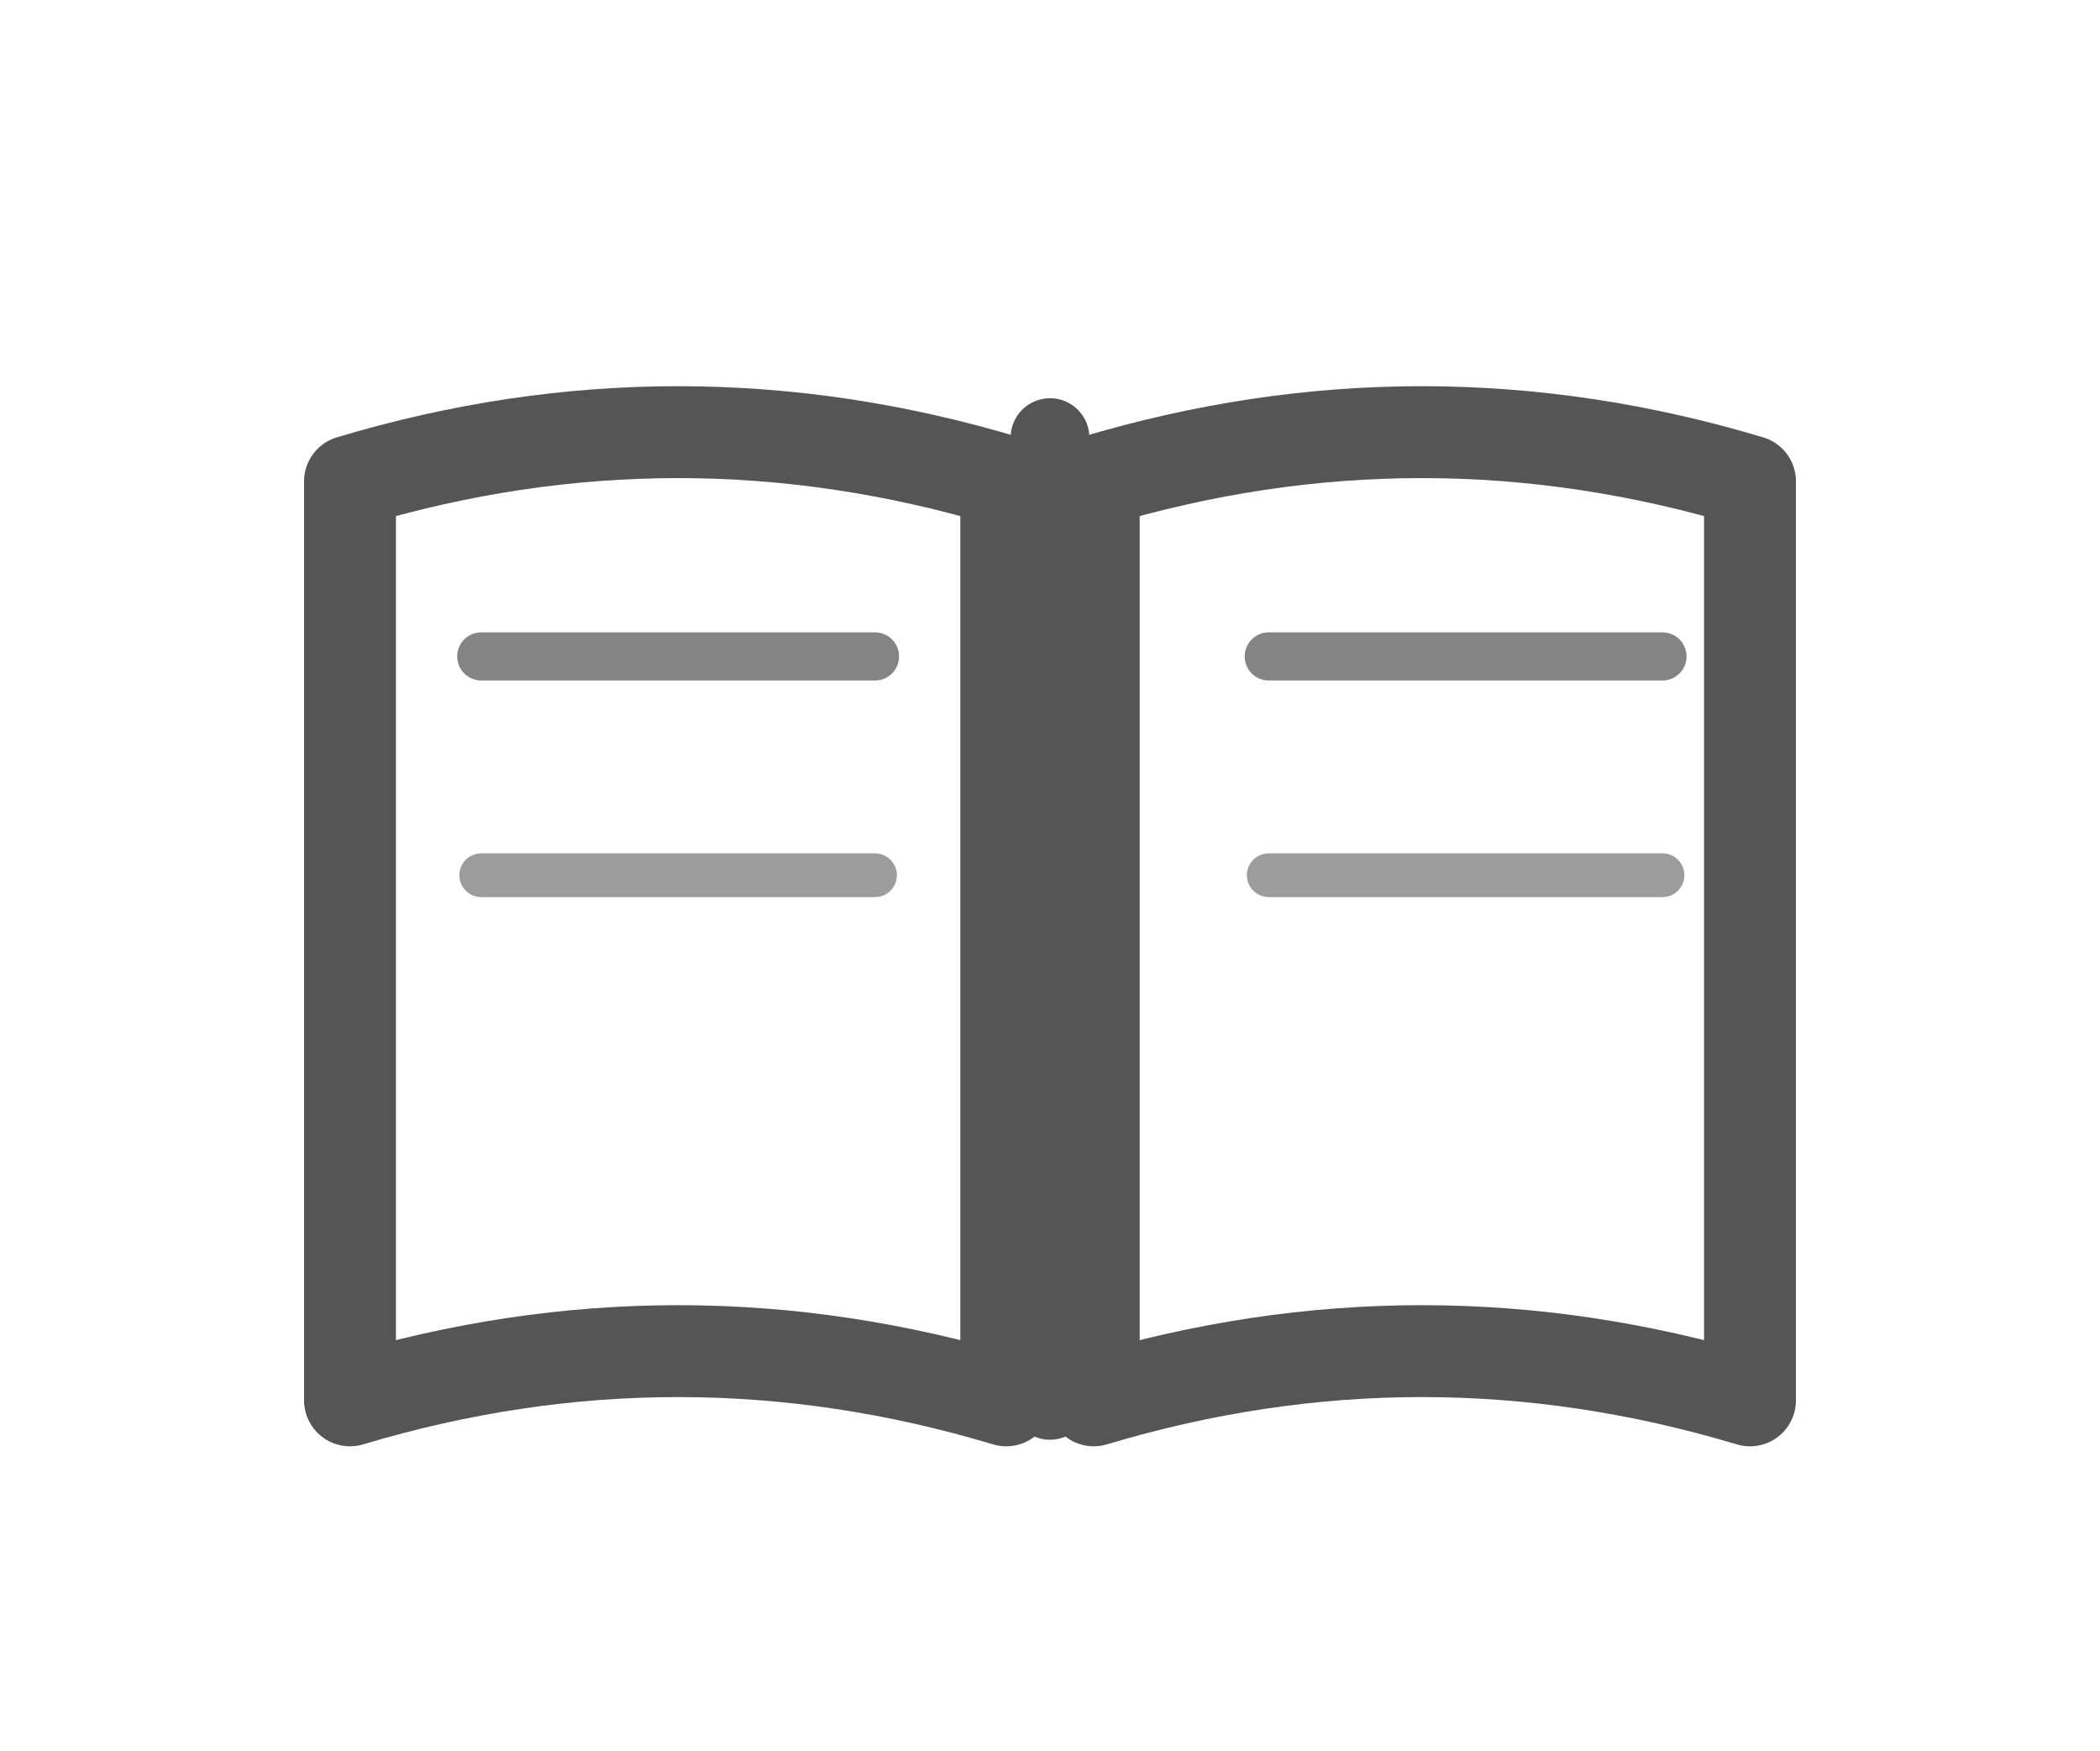
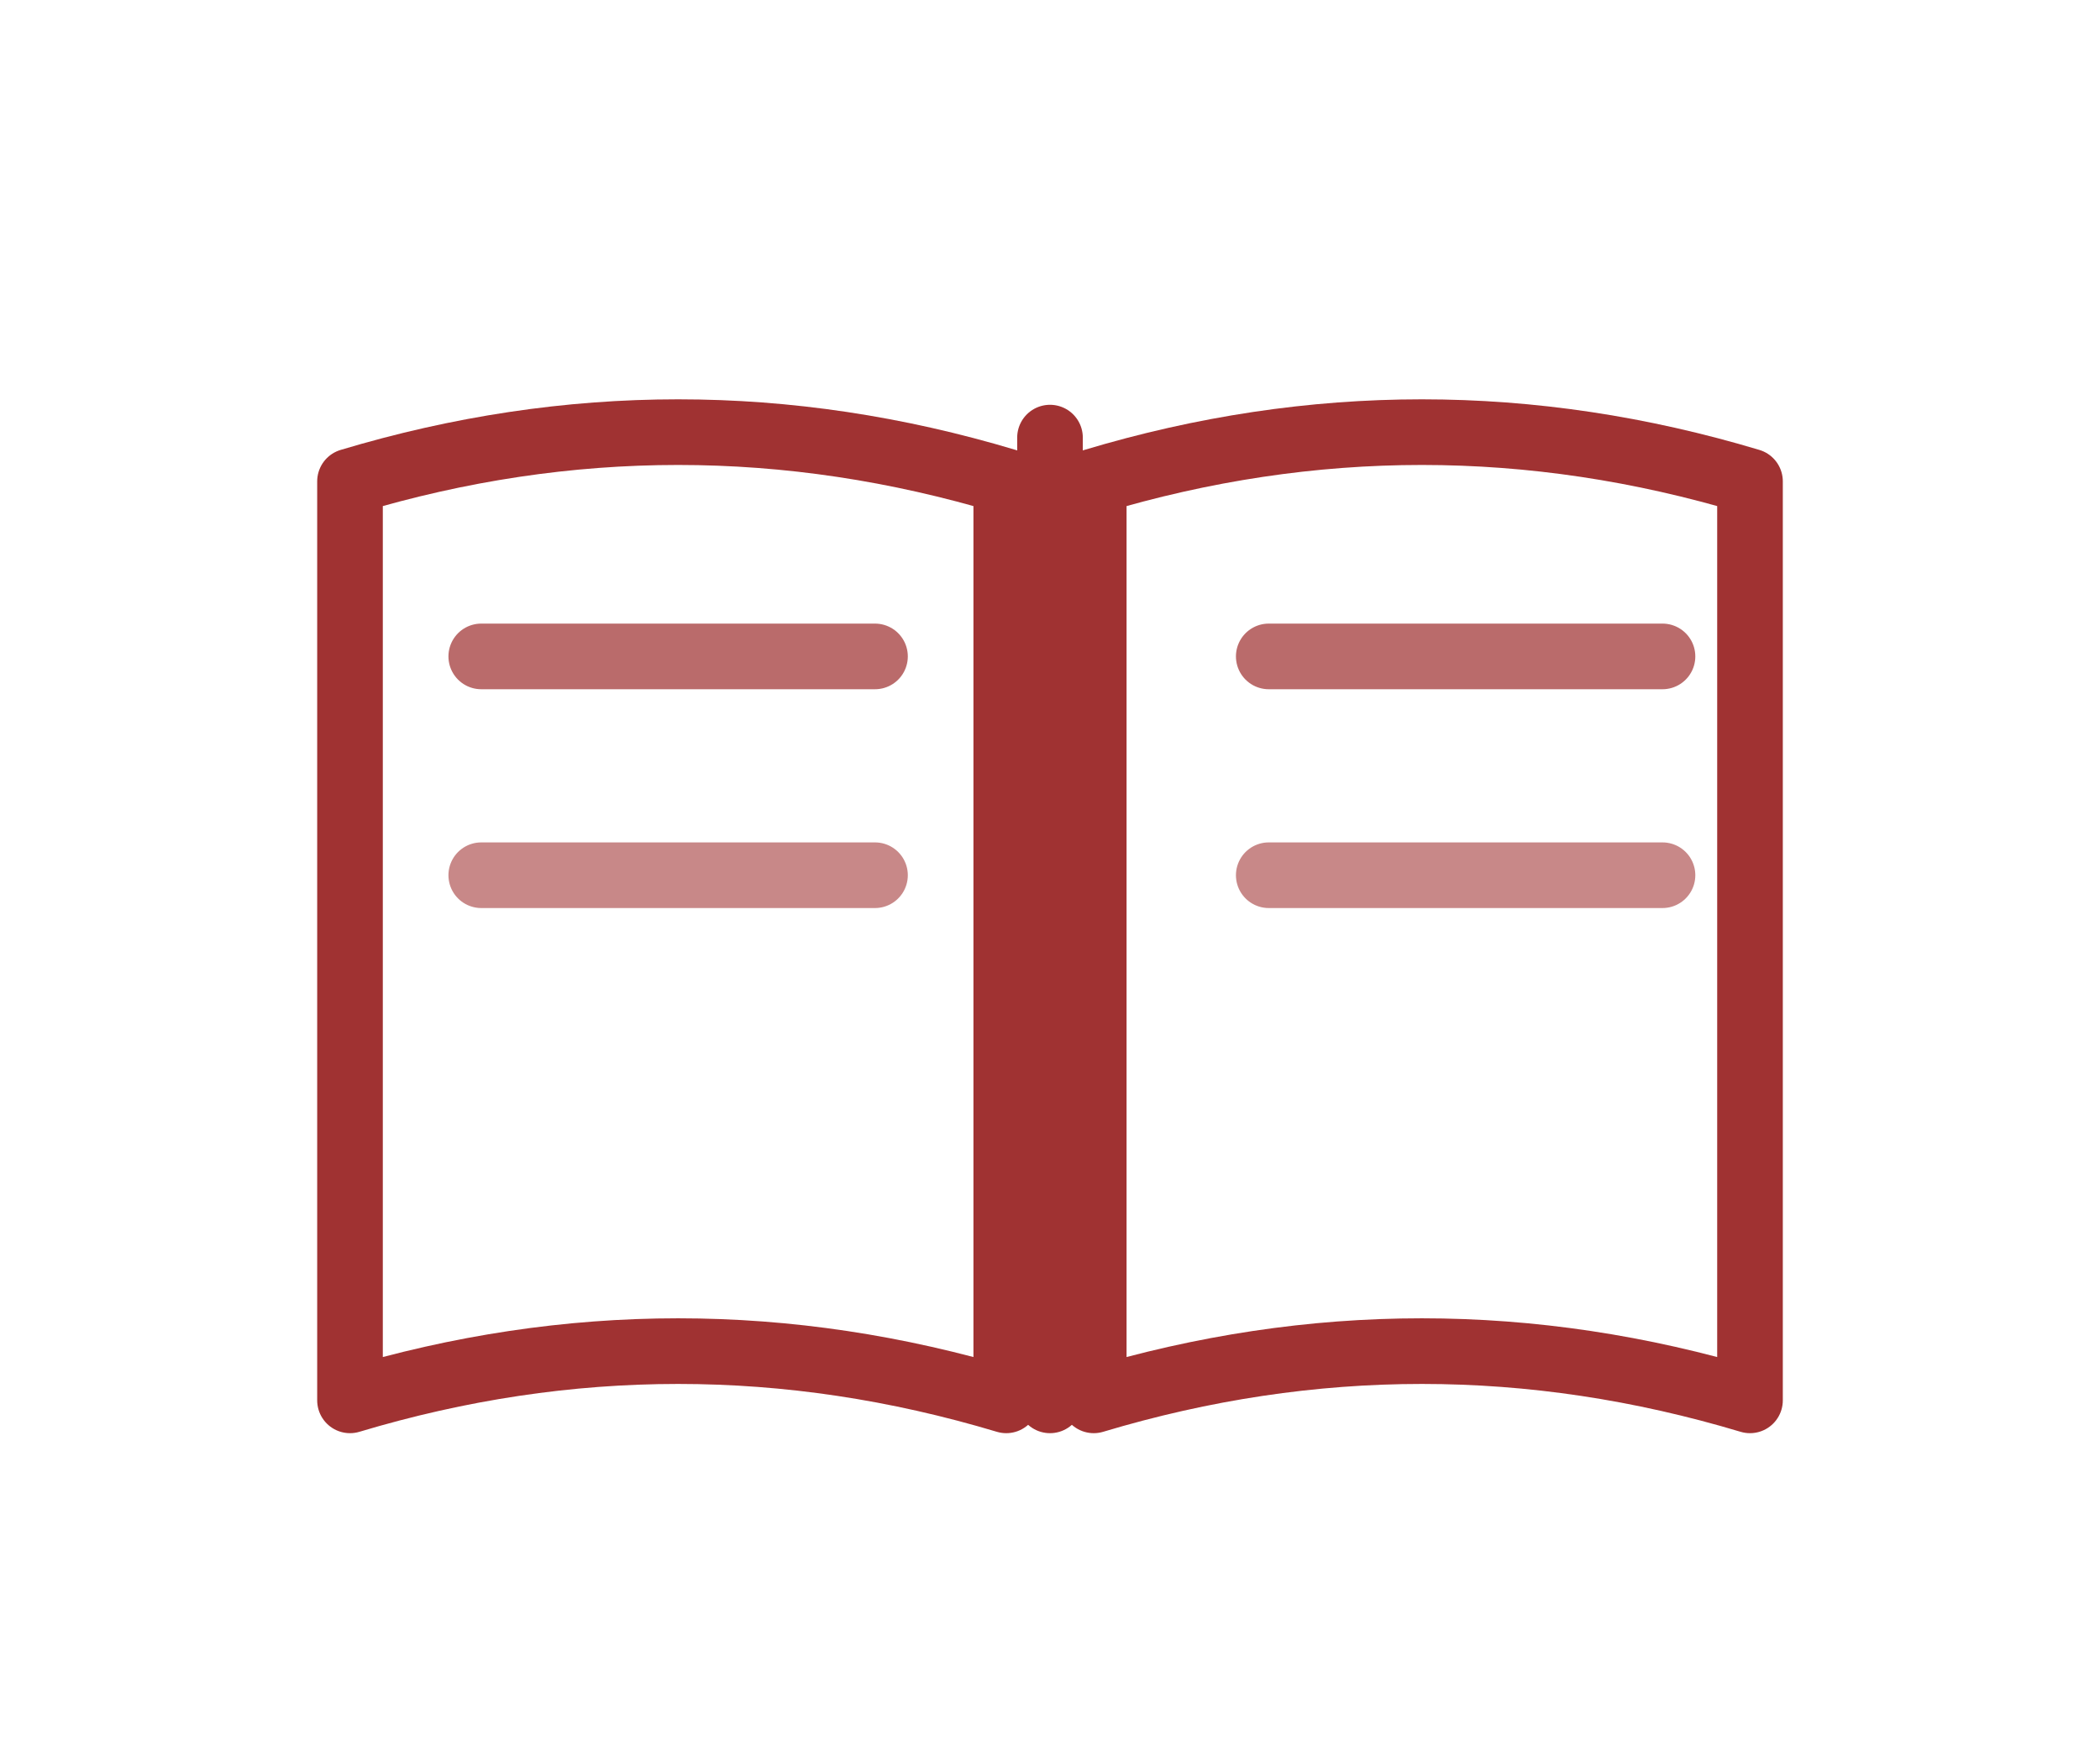
<svg xmlns="http://www.w3.org/2000/svg" viewBox="0 0 96 80" fill="none">
-   <path d="M16 22c10-3 20-3 30 0v42c-10-3-20-3-30 0V22Z" stroke="#555555" stroke-width="4.2" stroke-linejoin="round" />
-   <path d="M80 22c-10-3-20-3-30 0v42c10-3 20-3 30 0V22Z" stroke="#555555" stroke-width="4.2" stroke-linejoin="round" />
-   <path d="M48 20v44" stroke="#555555" stroke-width="3.6" stroke-linecap="round" />
-   <path d="M22 30h18" stroke="#555555" stroke-width="2.2" stroke-linecap="round" opacity=".72" />
-   <path d="M58 30h18" stroke="#555555" stroke-width="2.2" stroke-linecap="round" opacity=".72" />
-   <path d="M22 40h18" stroke="#555555" stroke-width="2" stroke-linecap="round" opacity=".58" />
-   <path d="M58 40h18" stroke="#555555" stroke-width="2" stroke-linecap="round" opacity=".58" />
+   <path d="M16 22c10-3 20-3 30 0v42c-10-3-20-3-30 0V22Z" stroke="#a03232ff" stroke-width="3" stroke-linejoin="round" />
+   <path d="M80 22c-10-3-20-3-30 0v42c10-3 20-3 30 0V22Z" stroke="#a03232ff" stroke-width="3" stroke-linejoin="round" />
+   <path d="M48 20v44" stroke="#a03232ff" stroke-width="3" stroke-linecap="round" />
+   <path d="M22 30h18" stroke="#a03232ff" stroke-width="3" stroke-linecap="round" opacity=".72" />
+   <path d="M58 30h18" stroke="#a03232ff" stroke-width="3" stroke-linecap="round" opacity=".72" />
+   <path d="M22 40h18" stroke="#a03232ff" stroke-width="3" stroke-linecap="round" opacity=".58" />
+   <path d="M58 40h18" stroke="#a03232ff" stroke-width="3" stroke-linecap="round" opacity=".58" />
+   <g transform="translate(-7 -6) scale(1.15)">
+   </g>
</svg>
